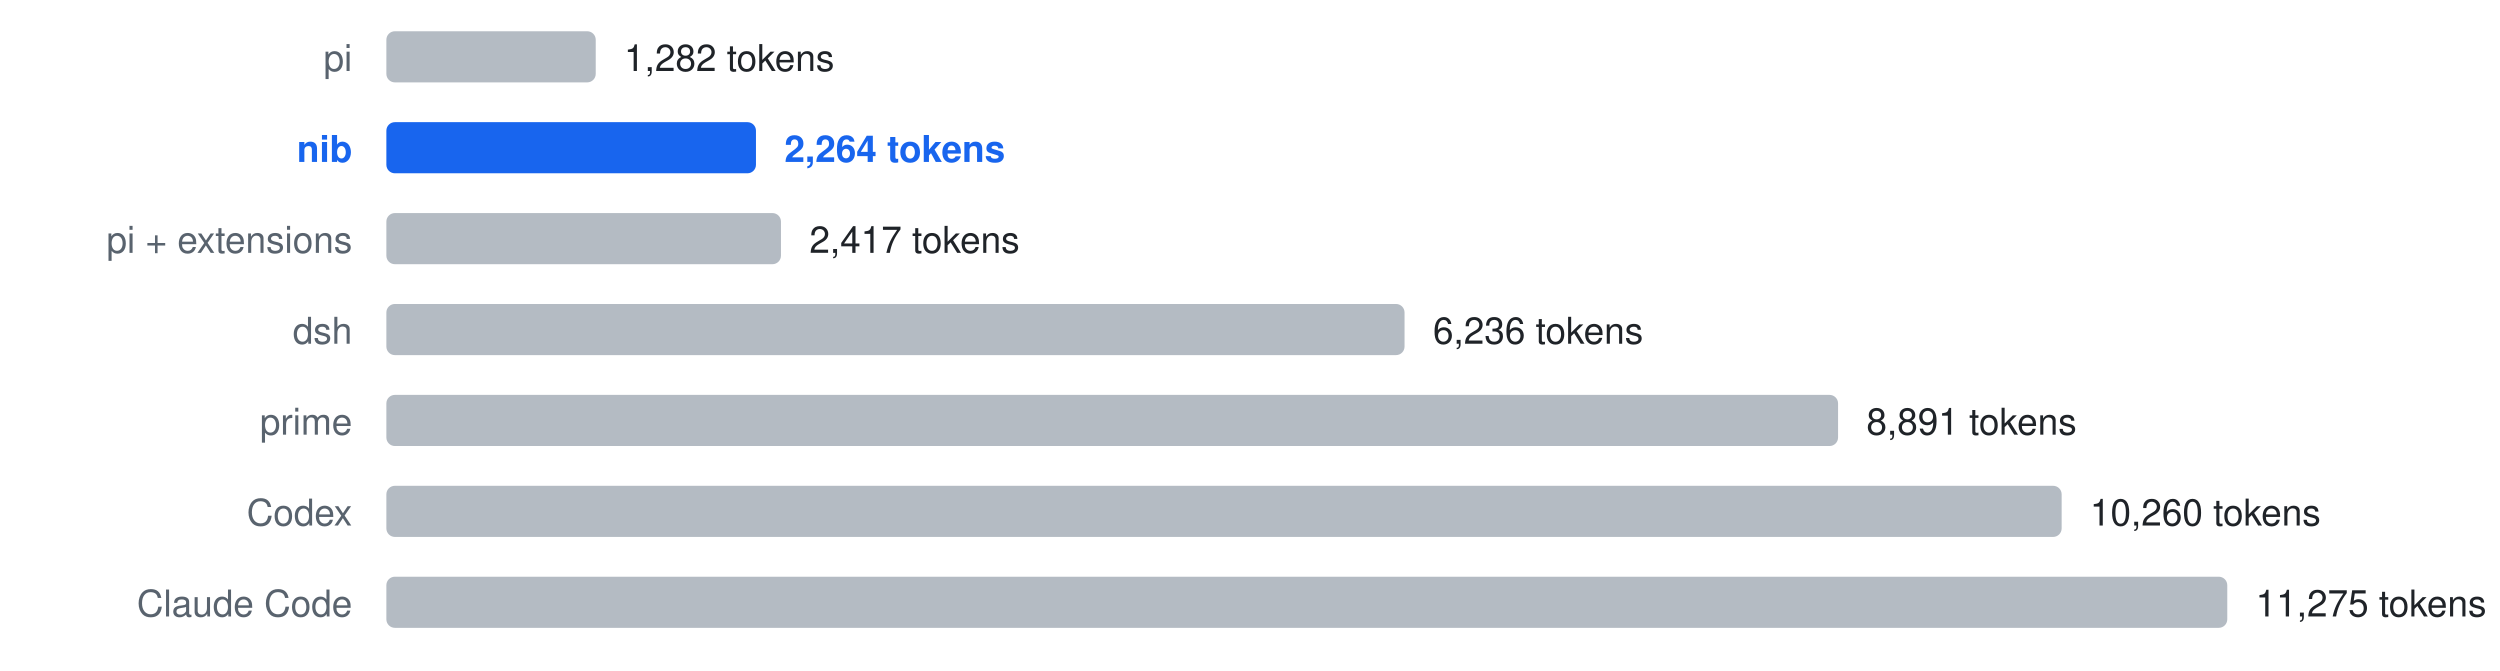
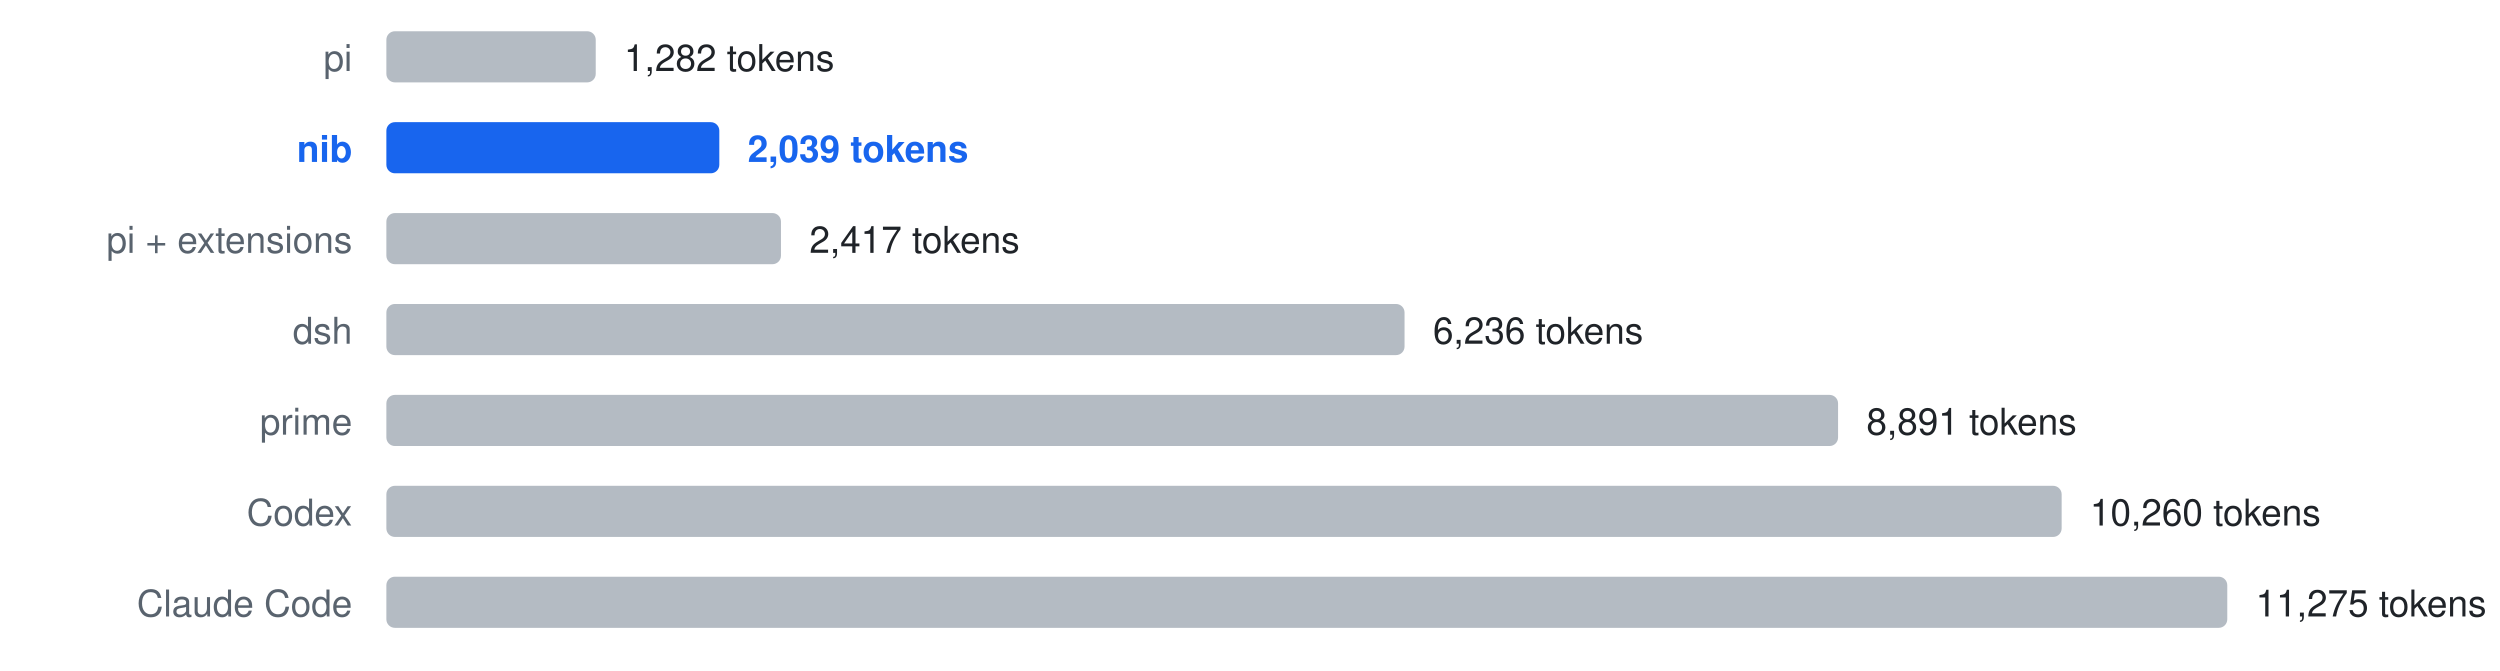
<svg xmlns="http://www.w3.org/2000/svg" width="880" height="236" viewBox="0 0 880 236" font-family="-apple-system, BlinkMacSystemFont, &quot;Segoe UI&quot;, Helvetica, Arial, sans-serif" font-size="13">
  <text x="124" y="25" fill="#59636e" text-anchor="end" font-weight="400">pi</text>
  <rect x="136" y="11" width="73.7" height="18" rx="3" fill="#B4BBC3" />
  <text x="219.679" y="25" fill="#1f2328" text-anchor="start" font-weight="400">1,282 tokens</text>
  <text x="124" y="57" fill="#1865EE" text-anchor="end" font-weight="700">nib</text>
-   <rect x="136" y="43" width="130.1" height="18" rx="3" fill="#1865EE" />
-   <text x="276.117" y="57" fill="#1865EE" text-anchor="start" font-weight="700">2,264 tokens</text>
+   <rect x="136" y="43" width="117.2" height="18" rx="3" fill="#1865EE" />
+   <text x="263.186" y="57" fill="#1865EE" text-anchor="start" font-weight="700">2,039 tokens</text>
  <text x="124" y="89" fill="#59636e" text-anchor="end" font-weight="400">pi + extensions</text>
  <rect x="136" y="75" width="138.9" height="18" rx="3" fill="#B4BBC3" />
  <text x="284.911" y="89" fill="#1f2328" text-anchor="start" font-weight="400">2,417 tokens</text>
  <text x="124" y="121" fill="#59636e" text-anchor="end" font-weight="400">dsh</text>
  <rect x="136" y="107" width="358.4" height="18" rx="3" fill="#B4BBC3" />
  <text x="504.397" y="121" fill="#1f2328" text-anchor="start" font-weight="400">6,236 tokens</text>
  <text x="124" y="153" fill="#59636e" text-anchor="end" font-weight="400">prime</text>
  <rect x="136" y="139" width="511.0" height="18" rx="3" fill="#B4BBC3" />
  <text x="656.986" y="153" fill="#1f2328" text-anchor="start" font-weight="400">8,891 tokens</text>
  <text x="124" y="185" fill="#59636e" text-anchor="end" font-weight="400">Codex</text>
  <rect x="136" y="171" width="589.7" height="18" rx="3" fill="#B4BBC3" />
  <text x="735.666" y="185" fill="#1f2328" text-anchor="start" font-weight="400">10,260 tokens</text>
  <text x="124" y="217" fill="#59636e" text-anchor="end" font-weight="400">Claude Code</text>
  <rect x="136" y="203" width="648.0" height="18" rx="3" fill="#B4BBC3" />
  <text x="794.0" y="217" fill="#1f2328" text-anchor="start" font-weight="400">11,275 tokens</text>
</svg>
